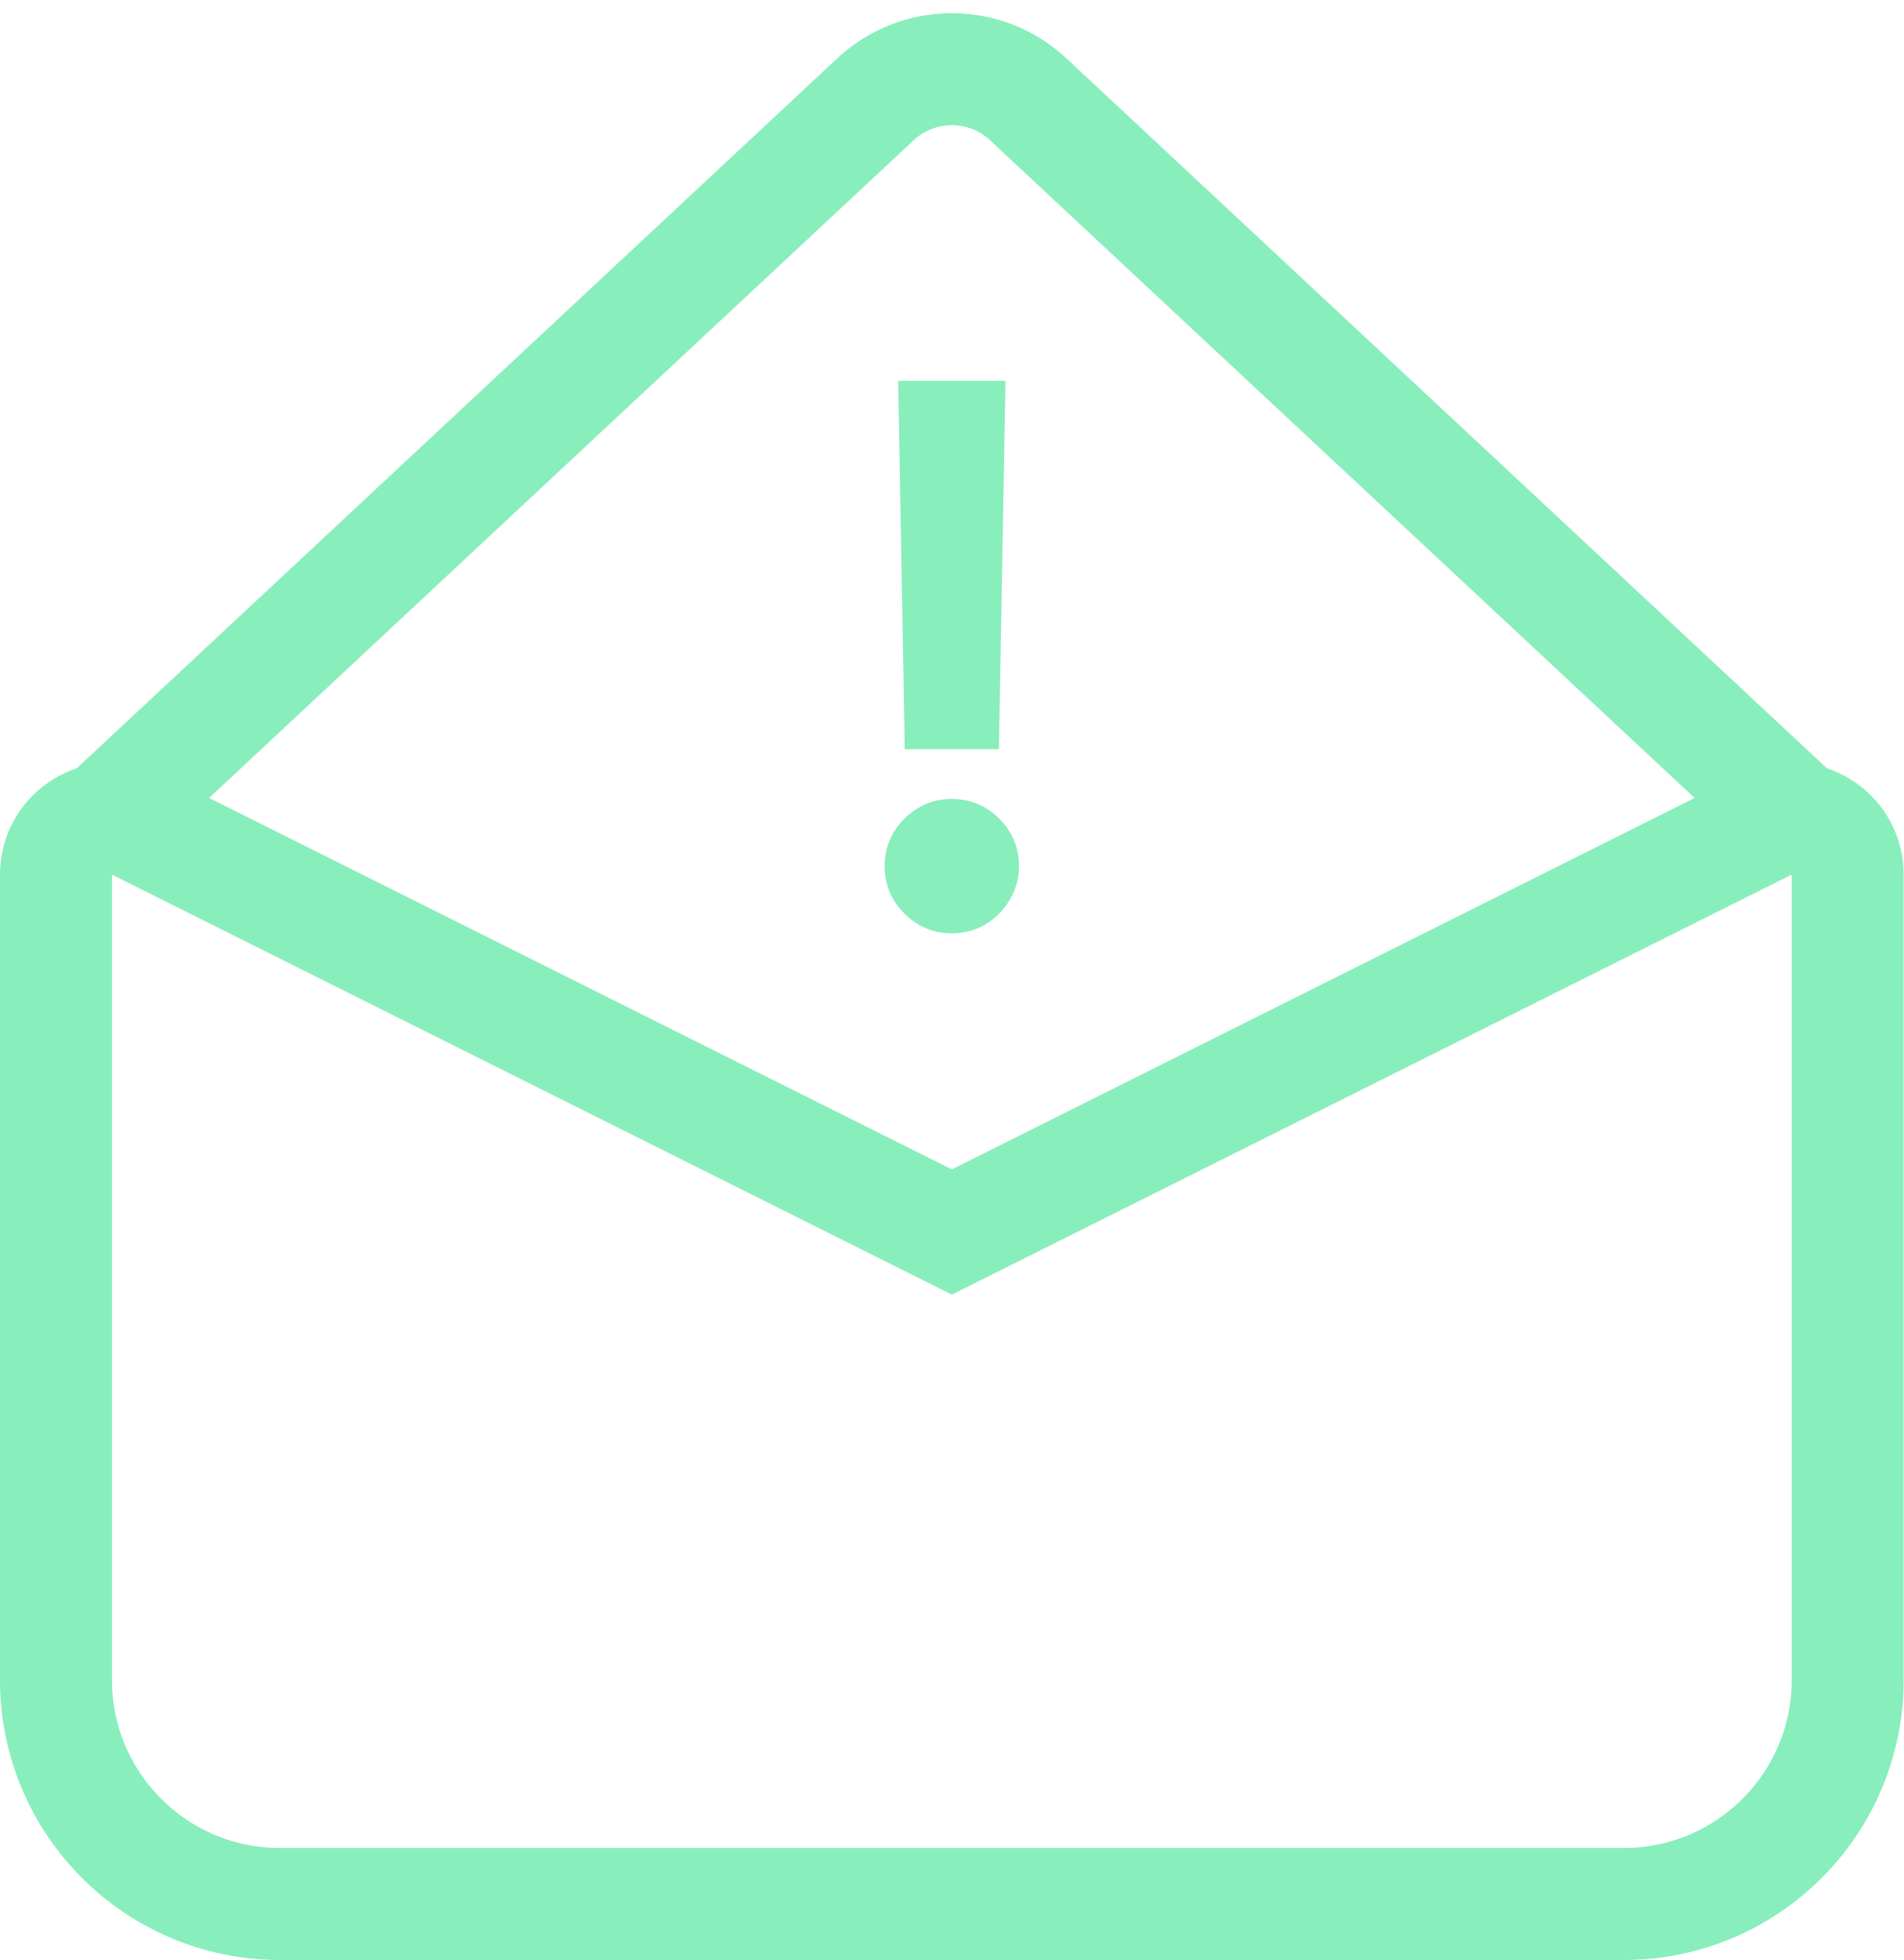
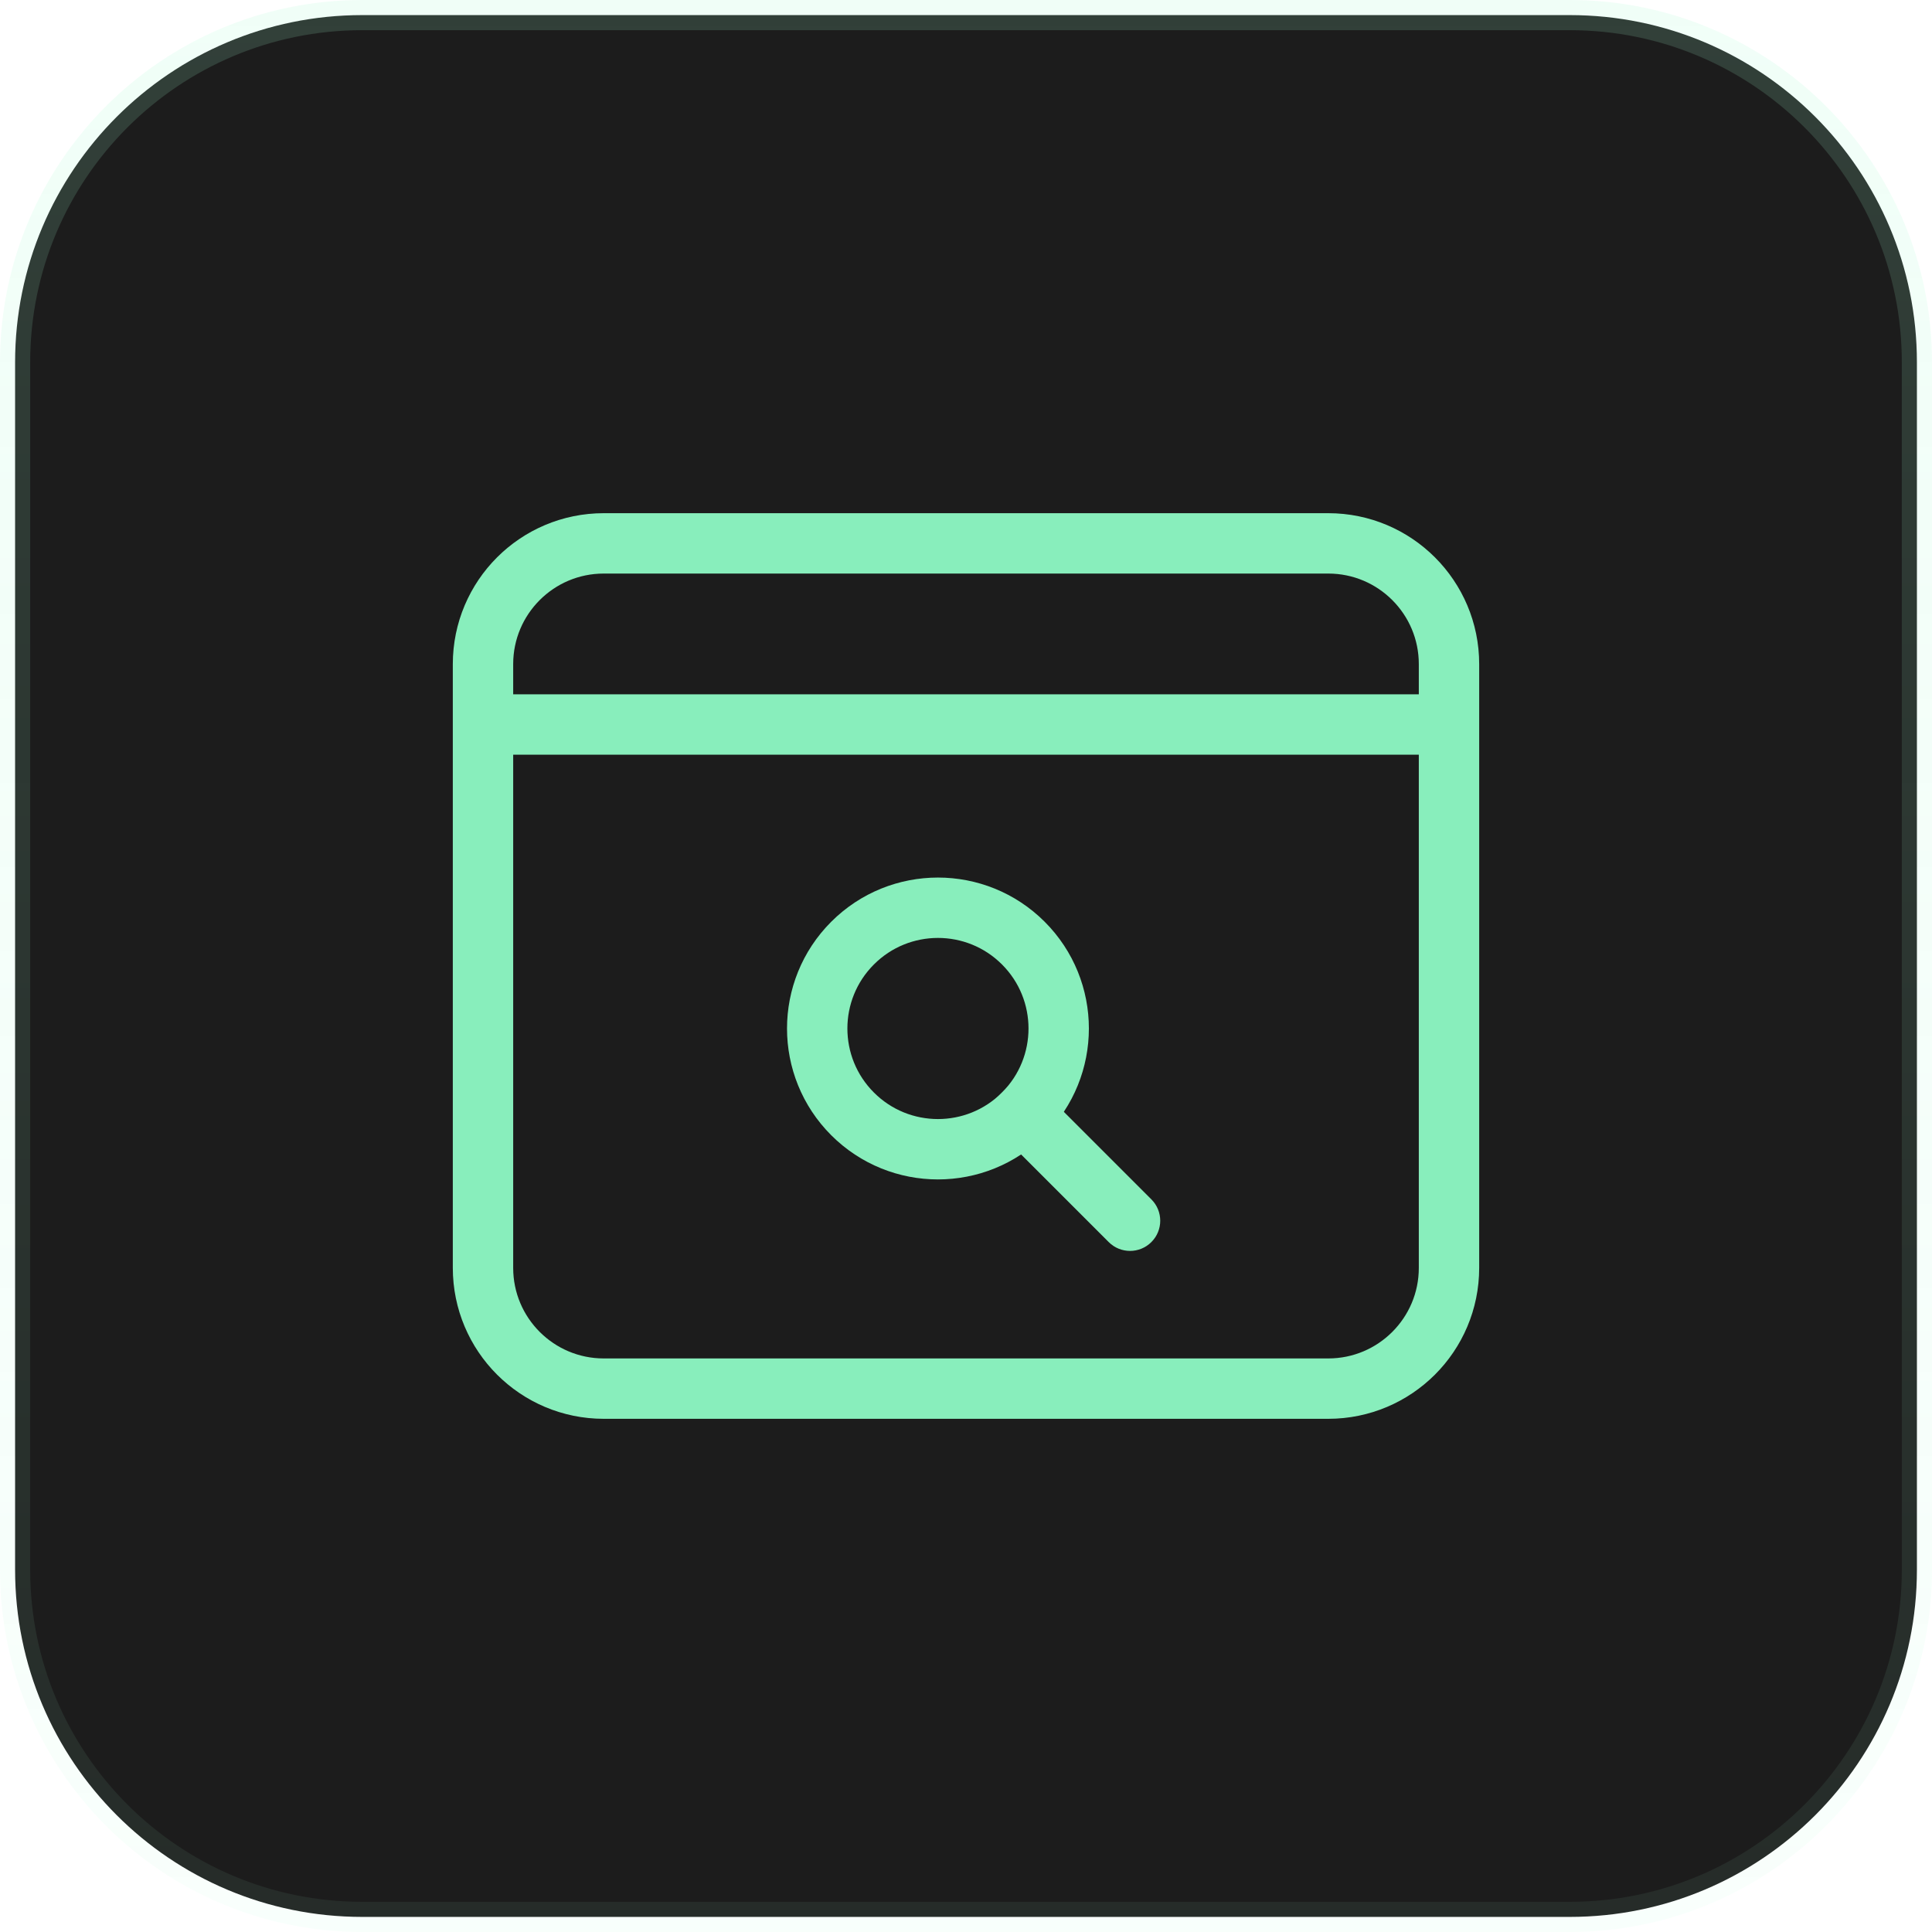
- <svg xmlns="http://www.w3.org/2000/svg" width="34" height="35" viewBox="0 0 34 35" fill="none">
-   <path d="M2 14.5L15.635 1.774C16.404 1.056 17.596 1.056 18.365 1.774L32 14.5" stroke="#88EEBC" stroke-width="2" />
-   <path d="M17 22L2.447 14.724C1.782 14.391 1 14.875 1 15.618V30C1 32.209 2.791 34 5 34H29C31.209 34 33 32.209 33 30V15.618C33 14.875 32.218 14.391 31.553 14.724L17 22Z" stroke="#88EEBC" stroke-width="2" />
-   <path d="M17.855 7.002L17.857 6.9H17.756H16.244H16.143L16.145 7.002L16.256 13.18L16.257 13.278H16.356H17.644H17.743L17.744 13.18L17.855 7.002ZM17.552 16.419L17.552 16.419C17.718 16.318 17.85 16.184 17.947 16.018C18.049 15.85 18.1 15.666 18.1 15.467C18.1 15.166 17.991 14.905 17.776 14.69C17.561 14.476 17.301 14.367 17 14.367C16.699 14.367 16.439 14.476 16.224 14.69C16.009 14.905 15.9 15.166 15.9 15.467C15.9 15.768 16.009 16.028 16.224 16.243C16.439 16.458 16.699 16.567 17 16.567C17.202 16.567 17.387 16.518 17.552 16.419Z" fill="#88EEBC" stroke="#88EEBC" stroke-width="0.2" />
+ <svg xmlns="http://www.w3.org/2000/svg" width="64" height="64" viewBox="0 0 64 64" fill="none">
+   <rect x="0.5" y="0.5" width="63" height="63" rx="11.5" fill="#1C1C1C" stroke="url(#paint0_linear_5031_97389)" />
+   <path d="M32 18H20C17.791 18 16 19.791 16 22V42C16 44.209 17.791 46 20 46H44C46.209 46 48 44.209 48 42V22C48 19.791 46.209 18 44 18H32Z" stroke="#88EEBC" stroke-width="2" />
+   <line x1="16" y1="24" x2="48" y2="24" stroke="#88EEBC" stroke-width="2" />
+   <path d="M36.727 41.145C37.117 41.536 37.751 41.536 38.141 41.145C38.532 40.755 38.532 40.121 38.141 39.731L36.727 41.145ZM32.484 36.902L36.727 41.145L38.141 39.731L33.898 35.488L32.484 36.902Z" fill="#88EEBC" />
+   <circle cx="31.071" cy="34.07" r="4" transform="rotate(-45 31.0711 34.0703)" stroke="#88EEBC" stroke-width="2" />
+   <defs>
+     <linearGradient id="paint0_linear_5031_97389" x1="32" y1="0" x2="32" y2="64" gradientUnits="userSpaceOnUse">
+       <stop stop-color="#A2FACF" stop-opacity="0.16" />
+       <stop offset="1" stop-color="#A2FACF" stop-opacity="0.07" />
+     </linearGradient>
+   </defs>
</svg>
